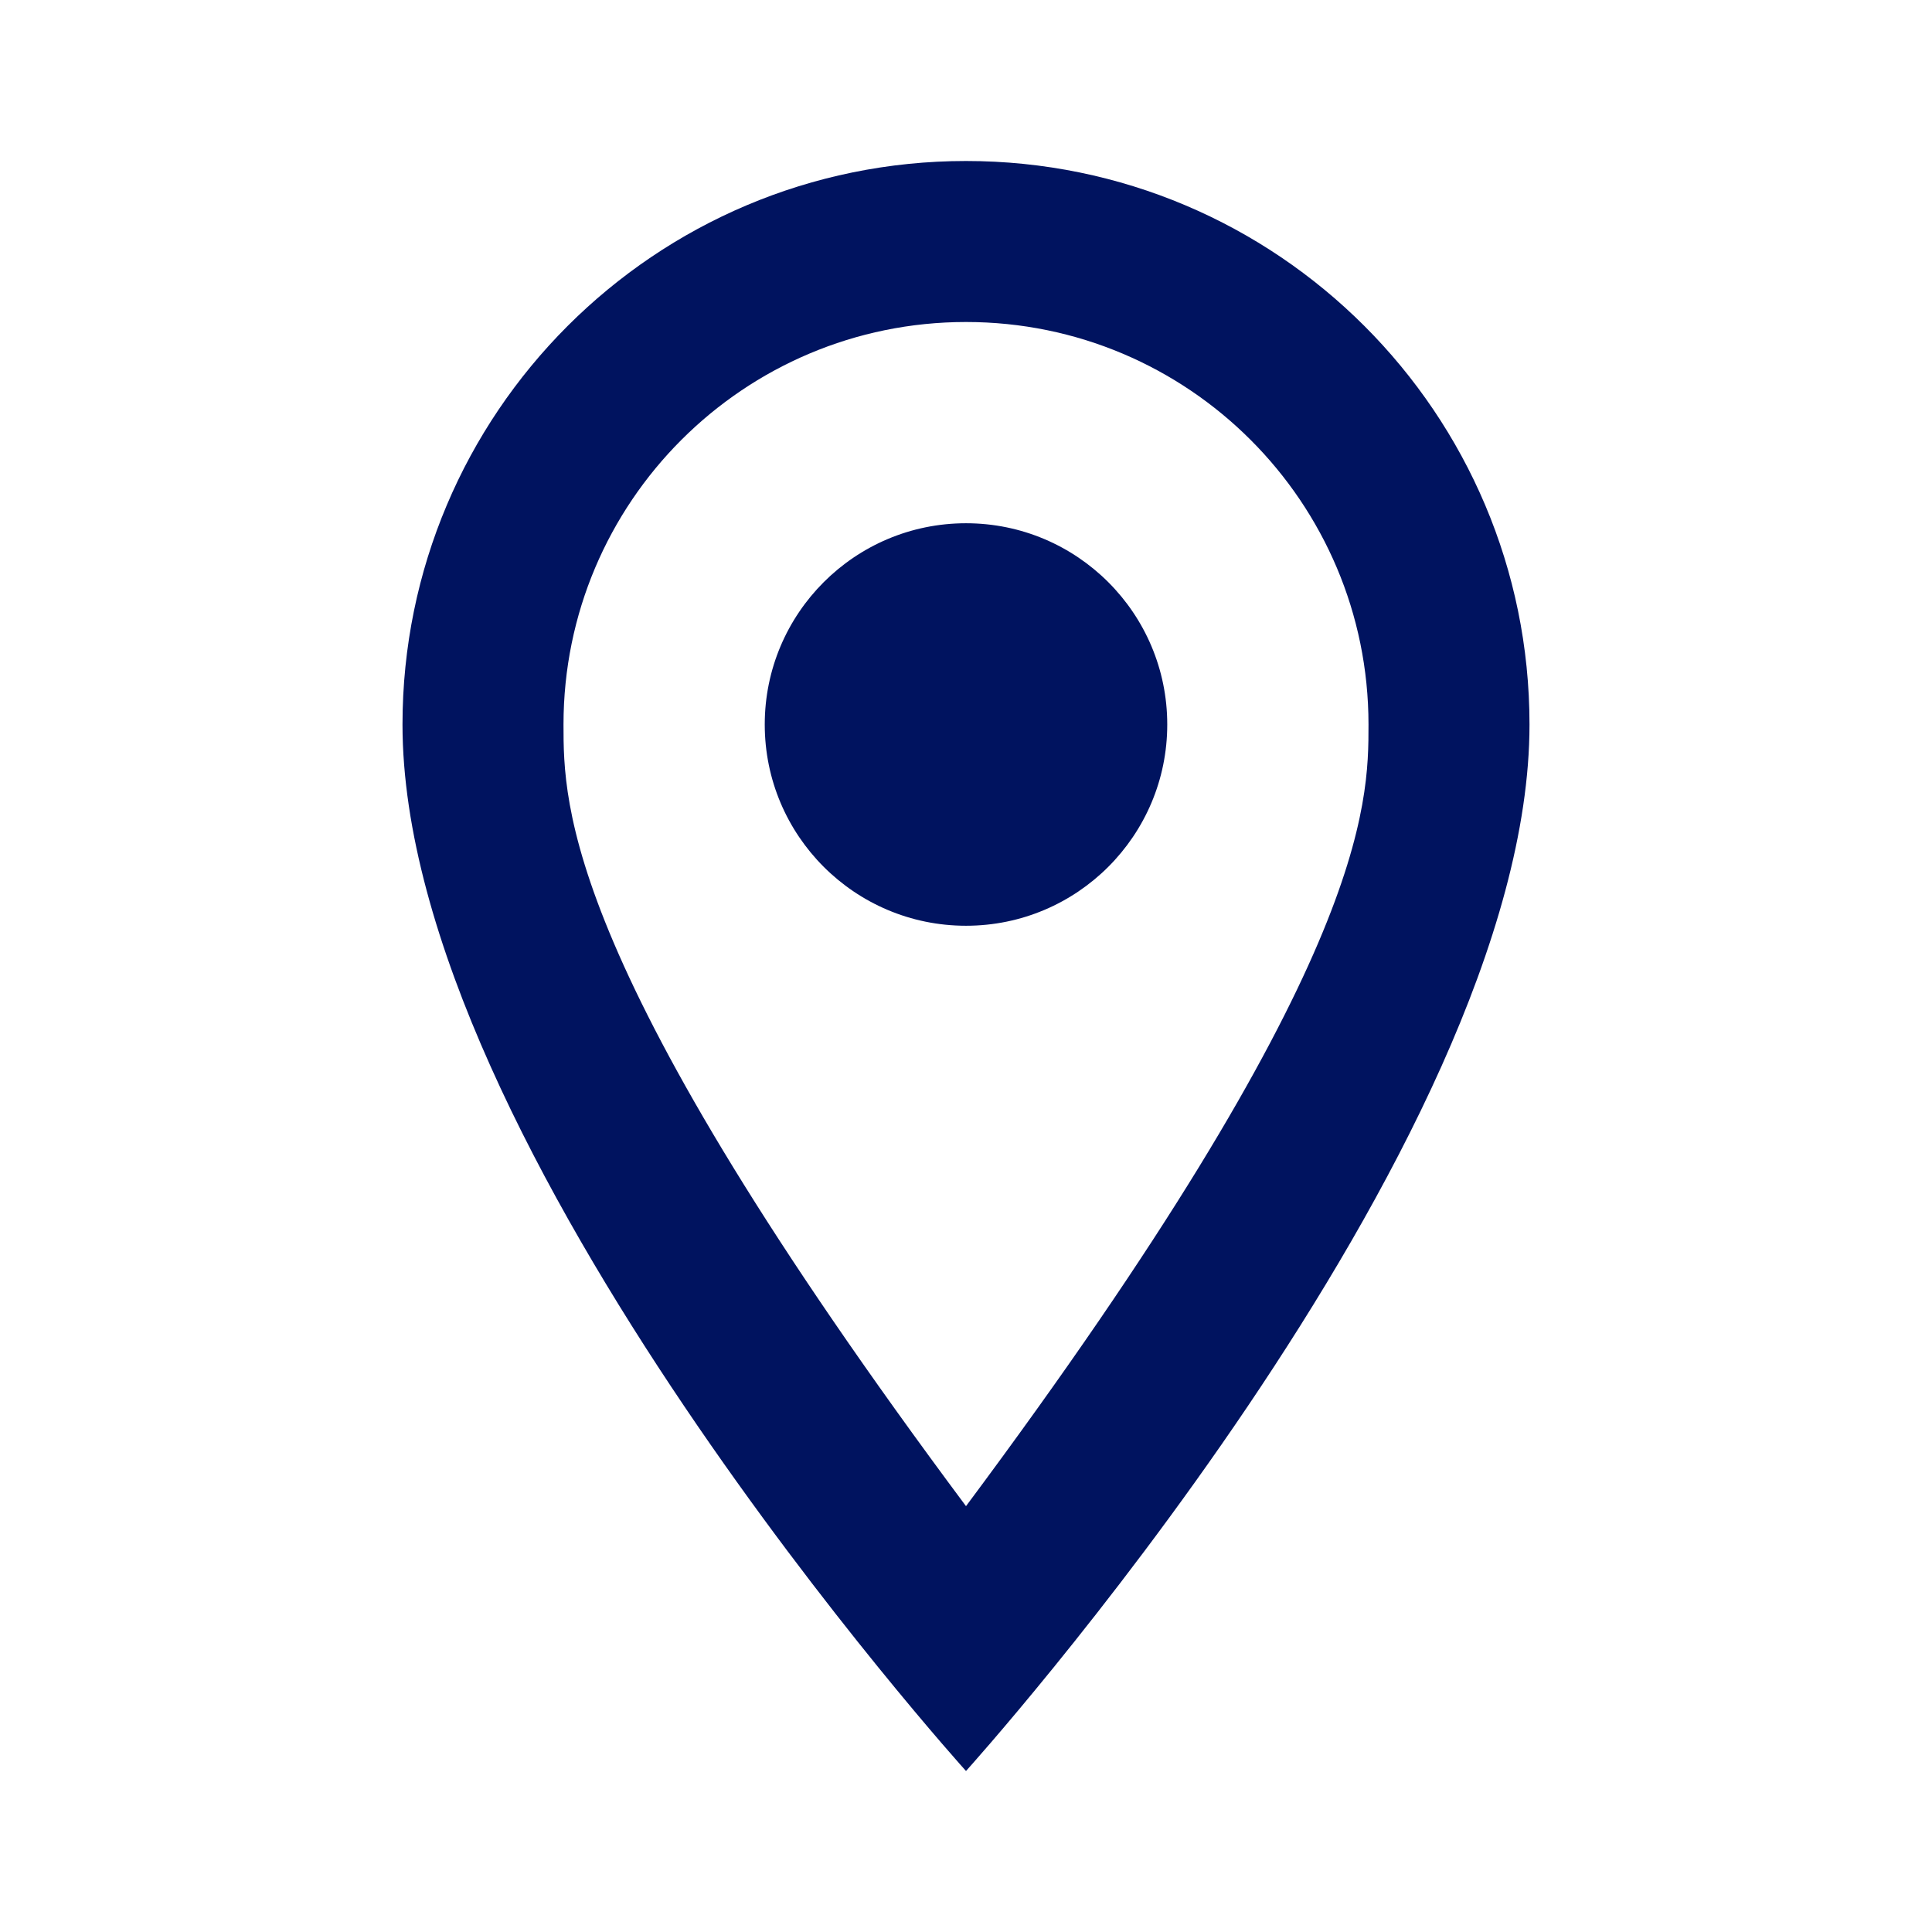
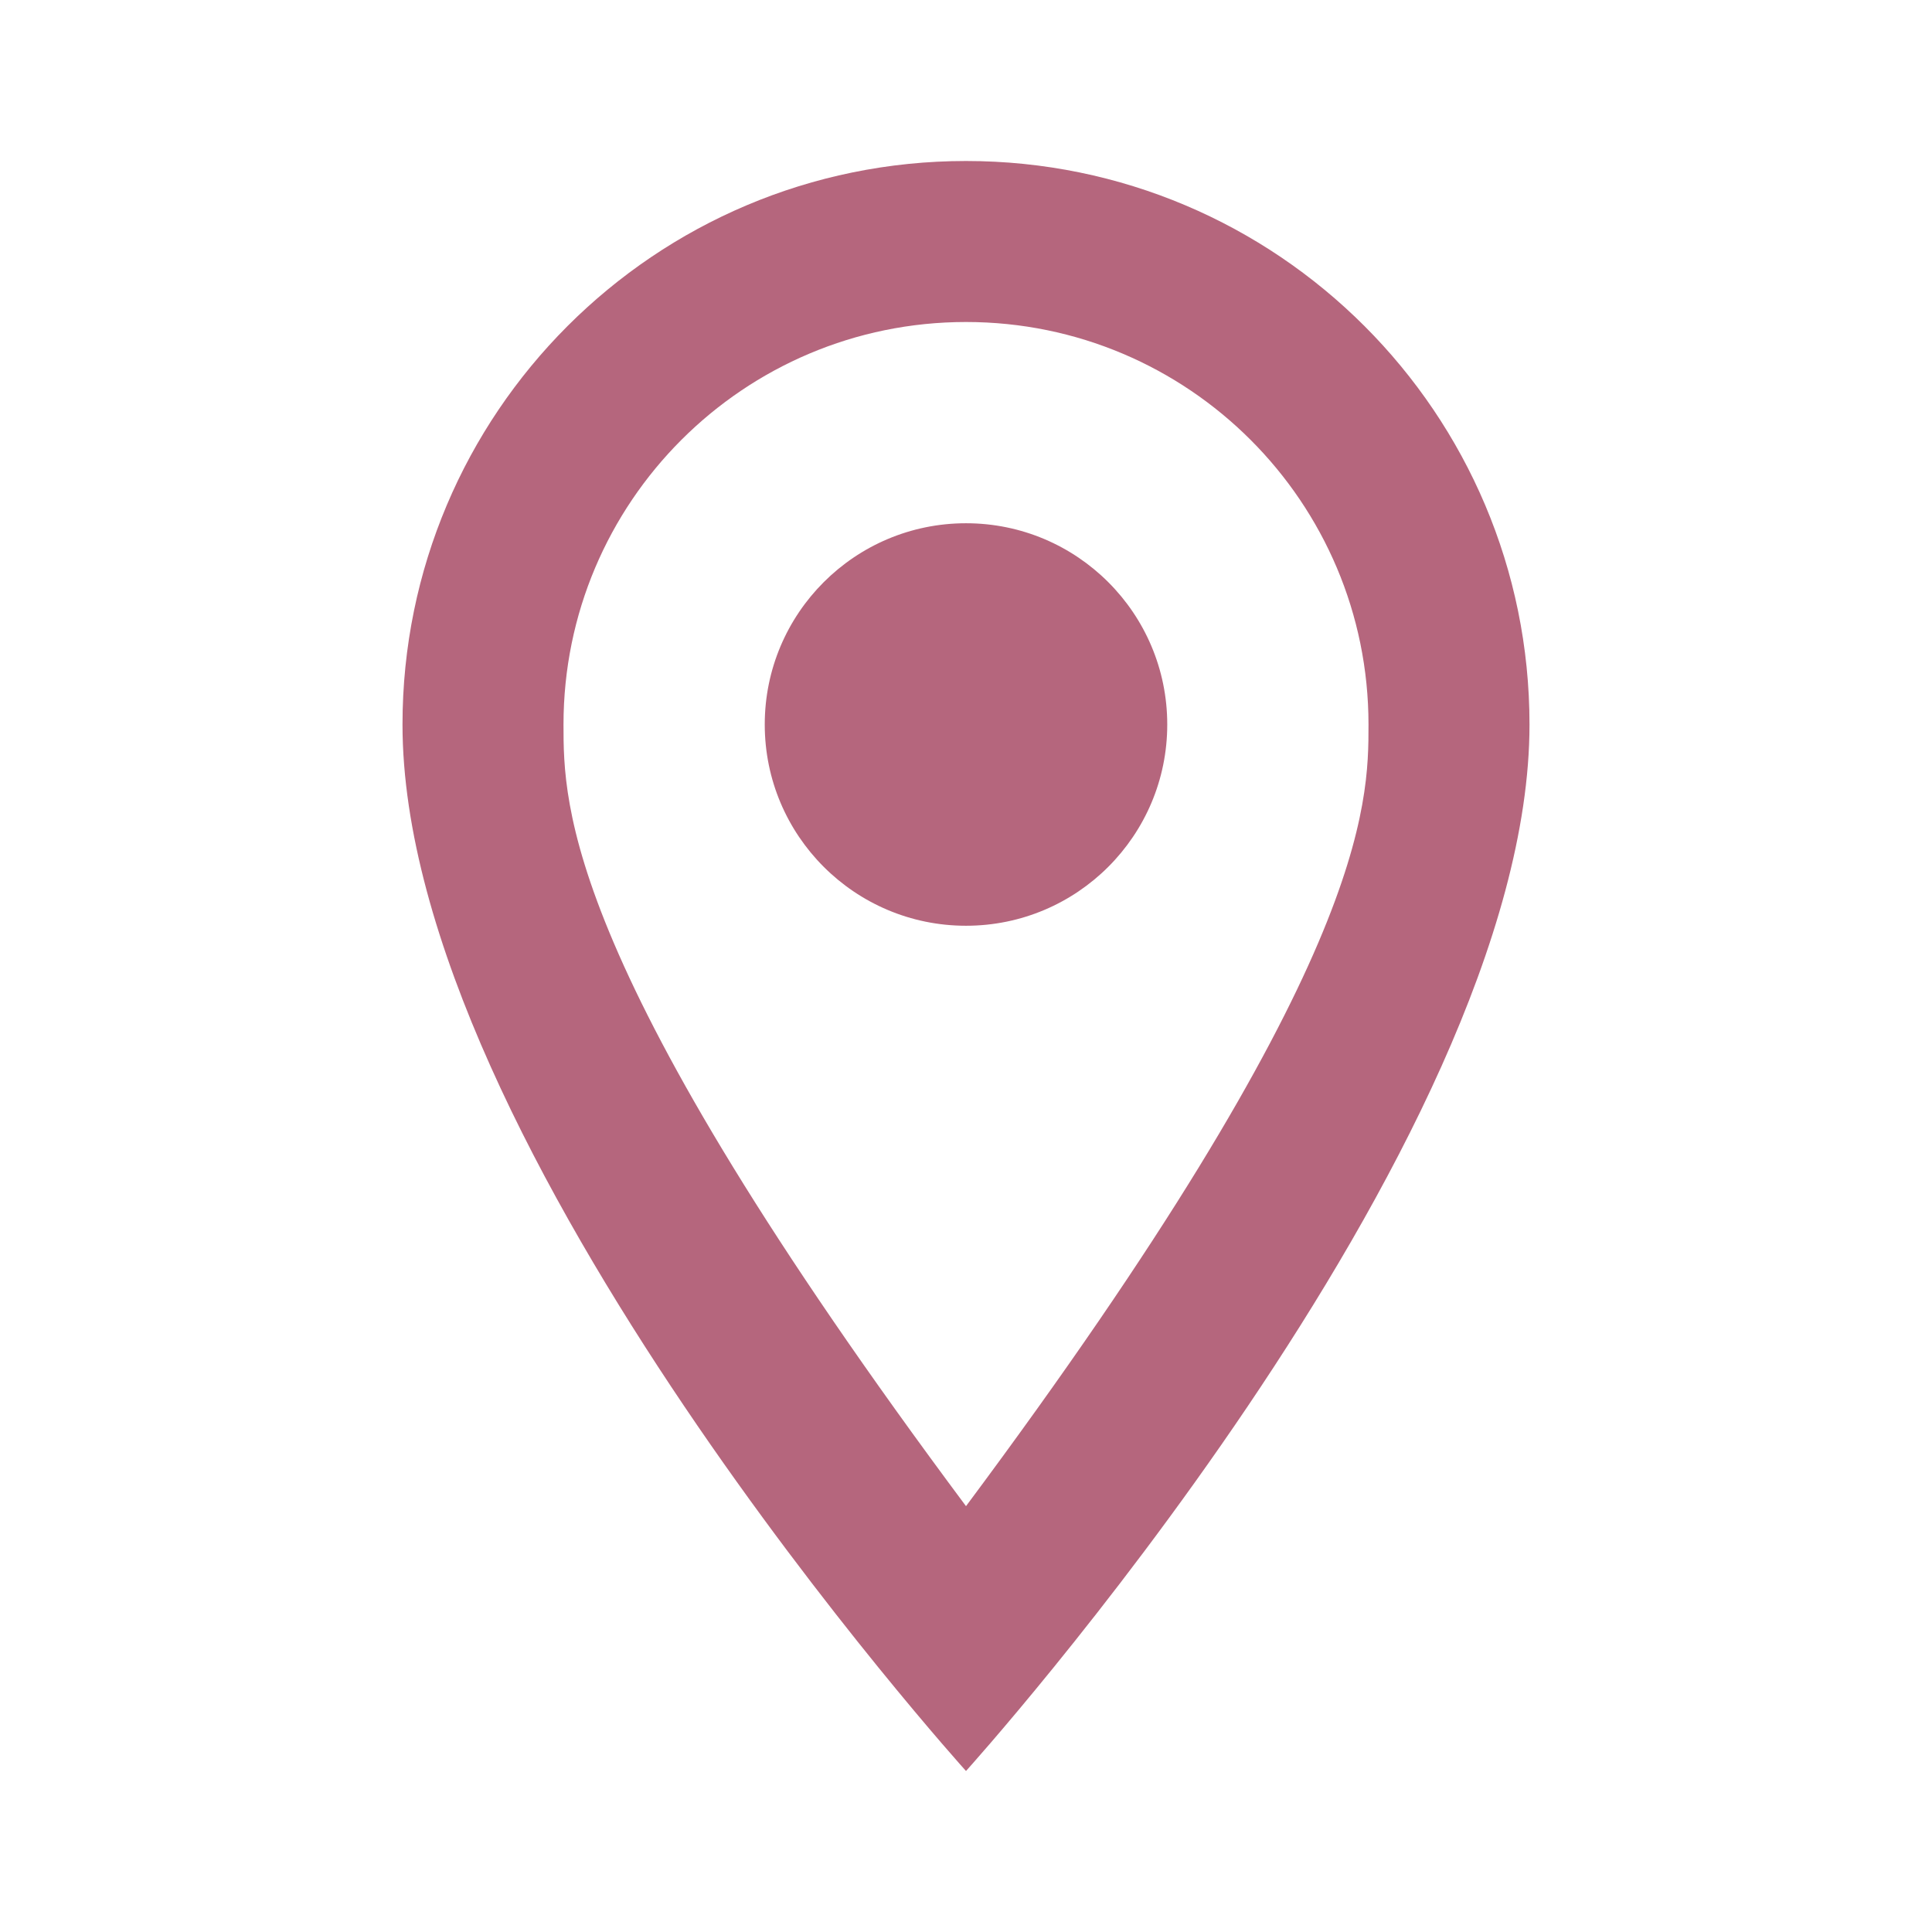
<svg xmlns="http://www.w3.org/2000/svg" width="120" height="120" viewBox="0 0 24 24">
-   <path fill="#00135f" d="M12 6.5A2.5 2.5 0 0 1 14.5 9a2.5 2.5 0 0 1-2.5 2.5A2.5 2.5 0 0 1 9.5 9A2.5 2.5 0 0 1 12 6.5M12 2a7 7 0 0 1 7 7c0 5.25-7 13-7 13S5 14.25 5 9a7 7 0 0 1 7-7m0 2a5 5 0 0 0-5 5c0 1 0 3 5 9.71C17 12 17 10 17 9a5 5 0 0 0-5-5" />
+   <path fill="#b5667d" d="M12 6.5A2.5 2.5 0 0 1 14.5 9a2.5 2.5 0 0 1-2.5 2.5A2.5 2.5 0 0 1 9.5 9A2.5 2.5 0 0 1 12 6.5M12 2a7 7 0 0 1 7 7c0 5.25-7 13-7 13S5 14.25 5 9a7 7 0 0 1 7-7m0 2a5 5 0 0 0-5 5c0 1 0 3 5 9.71C17 12 17 10 17 9a5 5 0 0 0-5-5" />
</svg>
